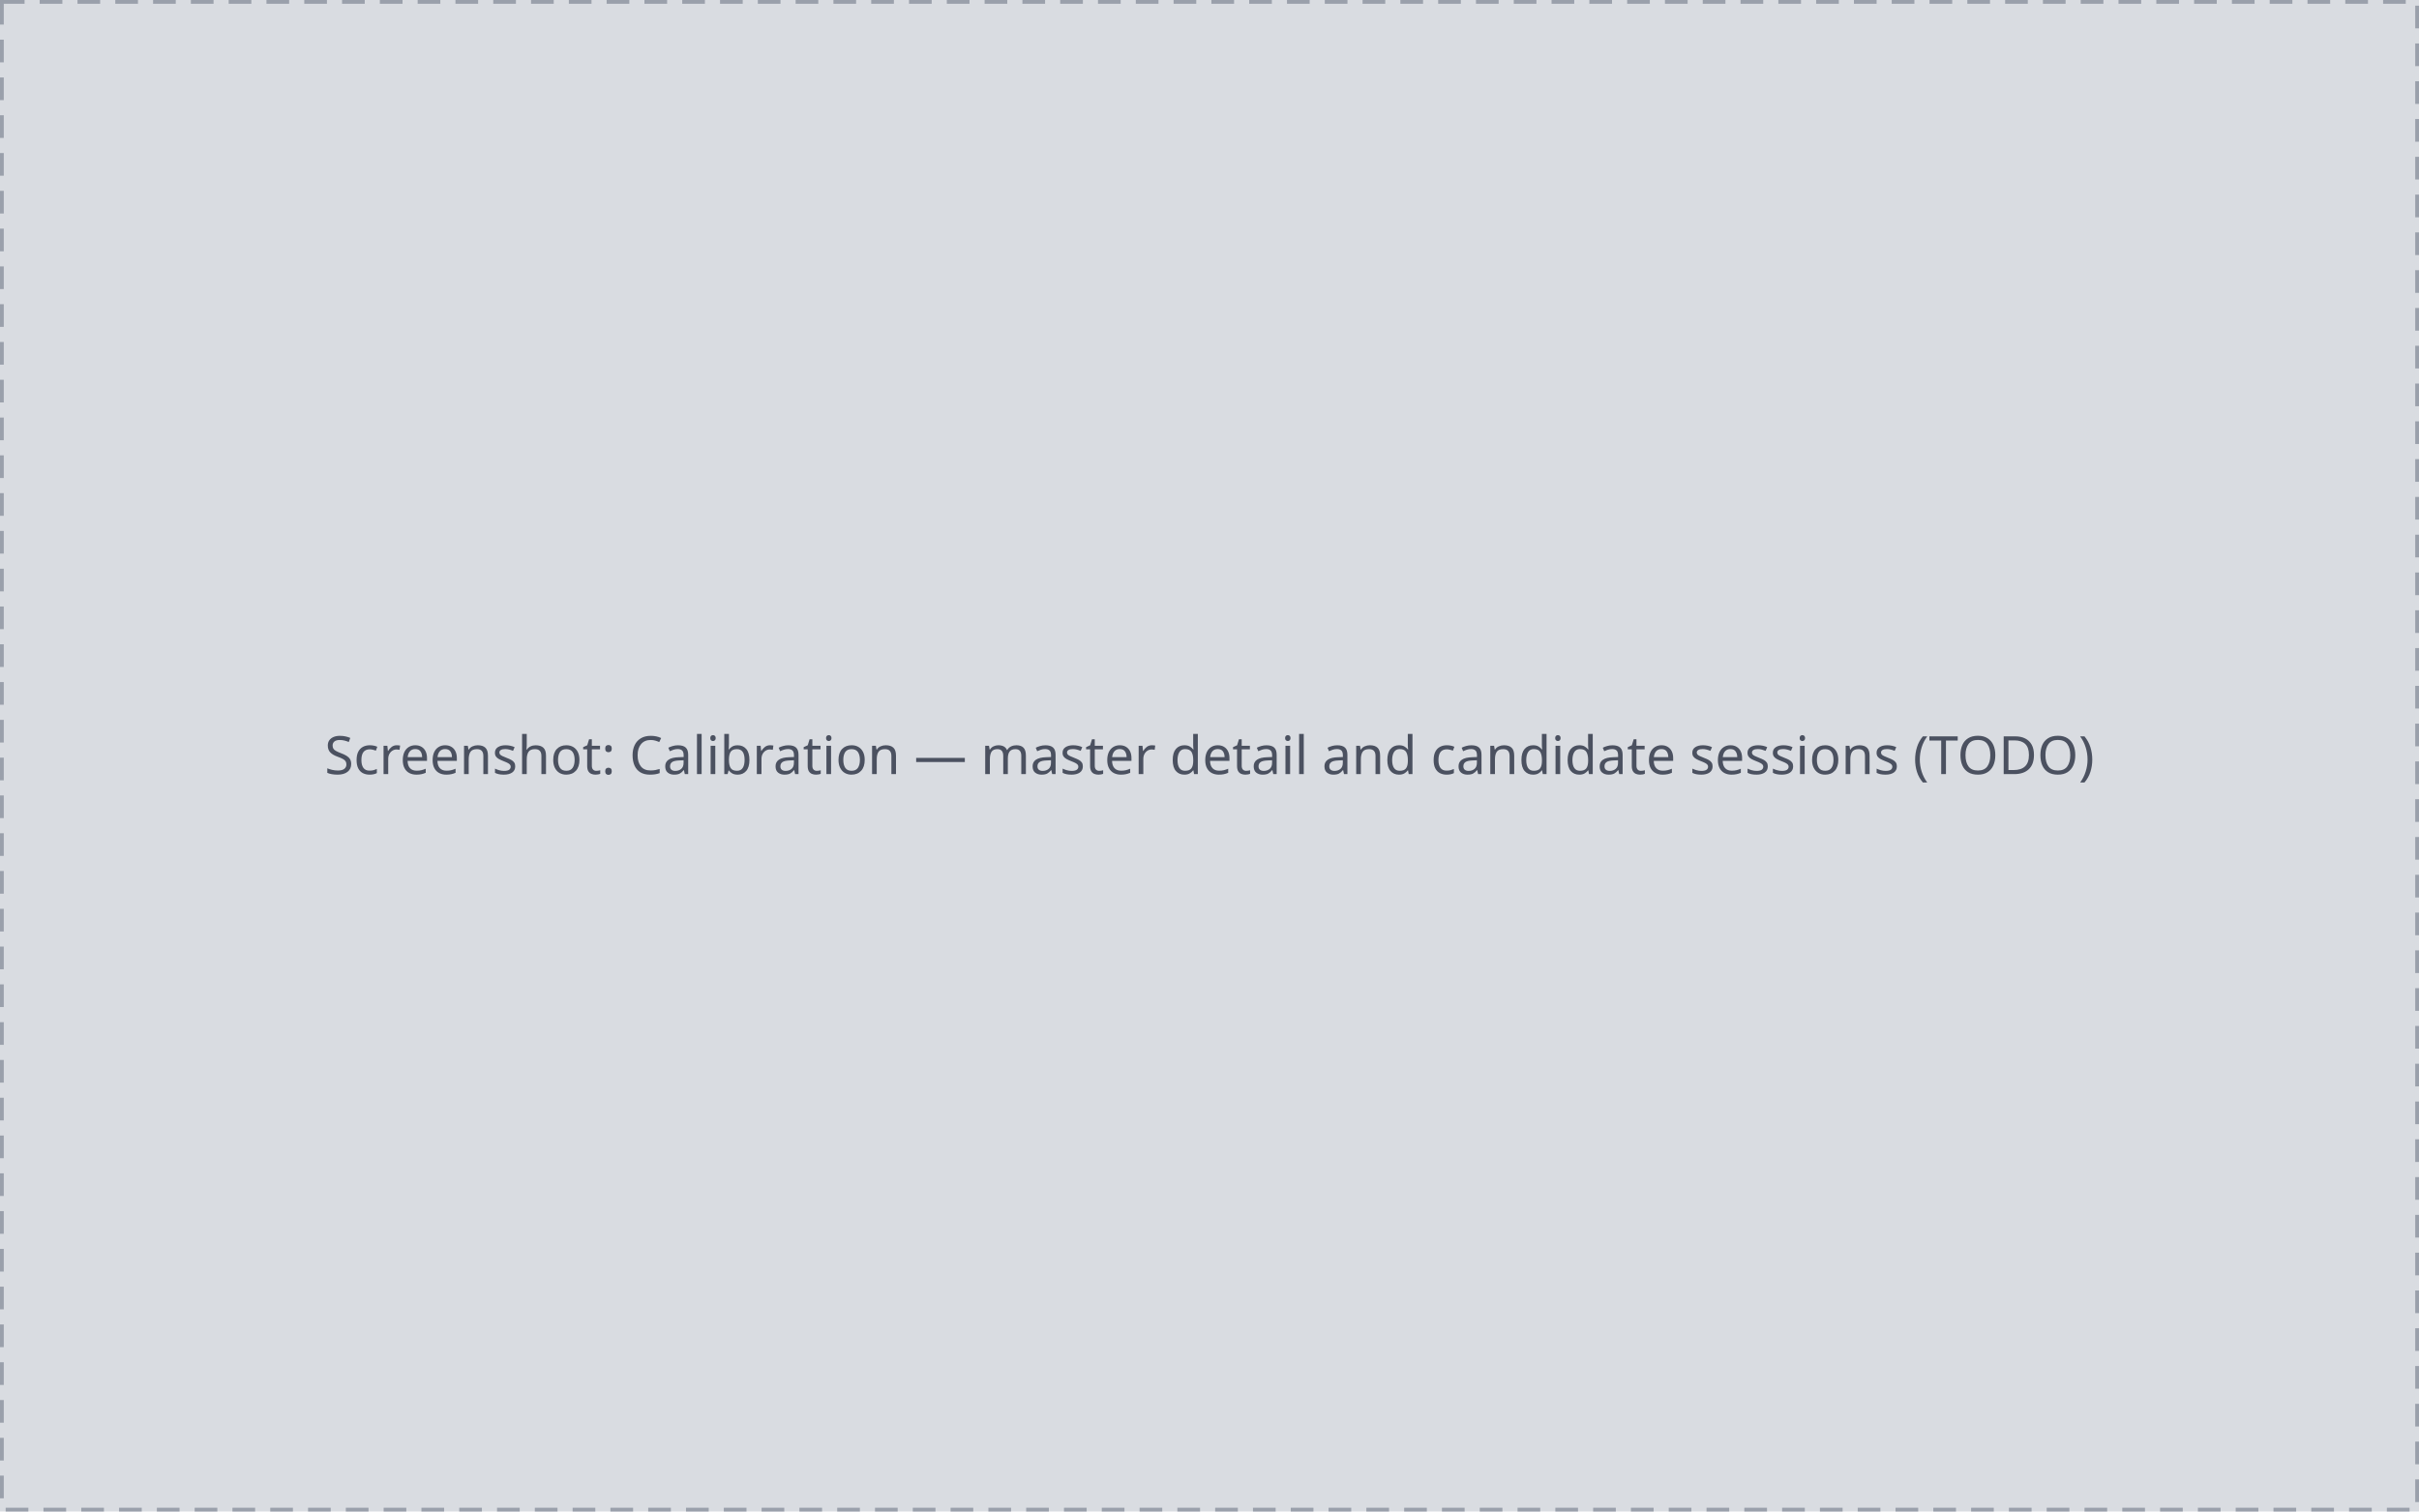
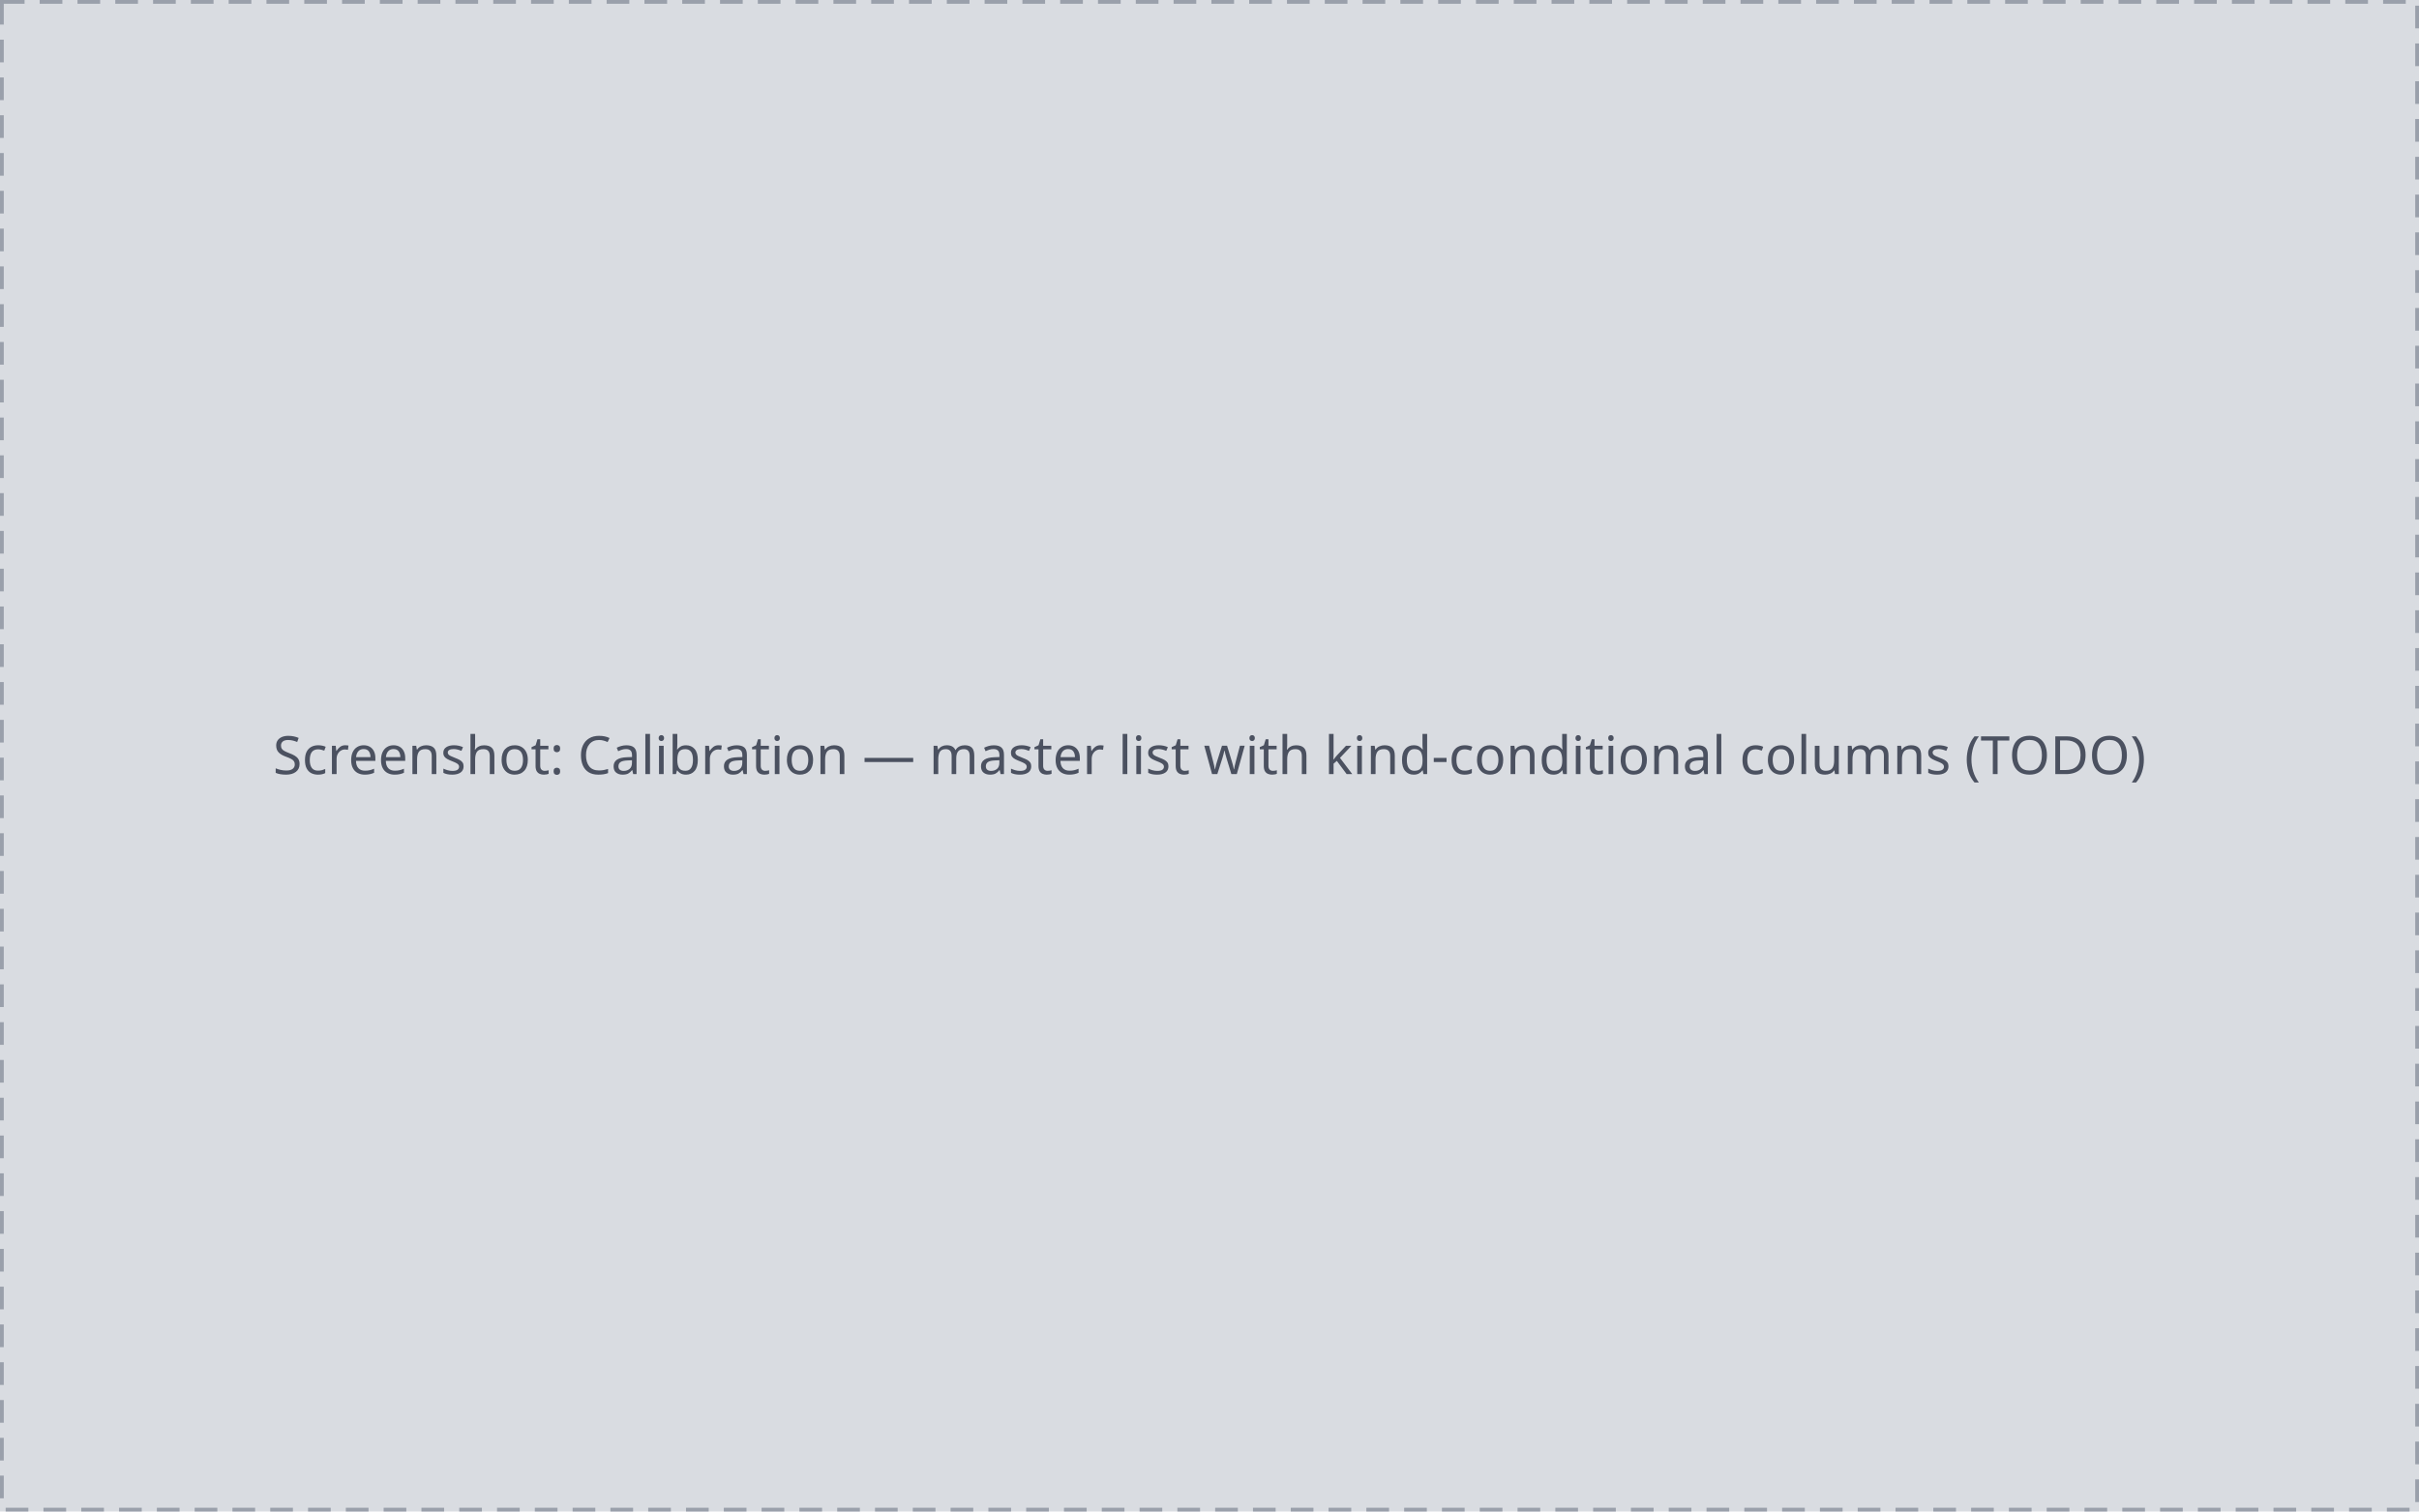
- <svg xmlns="http://www.w3.org/2000/svg" width="1280" height="800" viewBox="0 0 1280 800" role="img" aria-label="Screenshot: Calibration — master detail and candidate sessions (TODO)">
+ <svg xmlns="http://www.w3.org/2000/svg" width="1280" height="800" viewBox="0 0 1280 800" role="img" aria-label="Screenshot: Calibration — master list with kind-conditional columns (TODO)">
  <rect width="1280" height="800" fill="#d9dce1" />
  <rect x="1" y="1" width="1278" height="798" fill="none" stroke="#9aa0ab" stroke-width="2" stroke-dasharray="12 8" />
-   <text x="50%" y="50%" font-family="system-ui, sans-serif" font-size="28" fill="#4b5160" text-anchor="middle" dominant-baseline="middle">Screenshot: Calibration — master detail and candidate sessions (TODO)</text>
+   <text x="50%" y="50%" font-family="system-ui, sans-serif" font-size="28" fill="#4b5160" text-anchor="middle" dominant-baseline="middle">Screenshot: Calibration — master list with kind-conditional columns (TODO)</text>
</svg>
